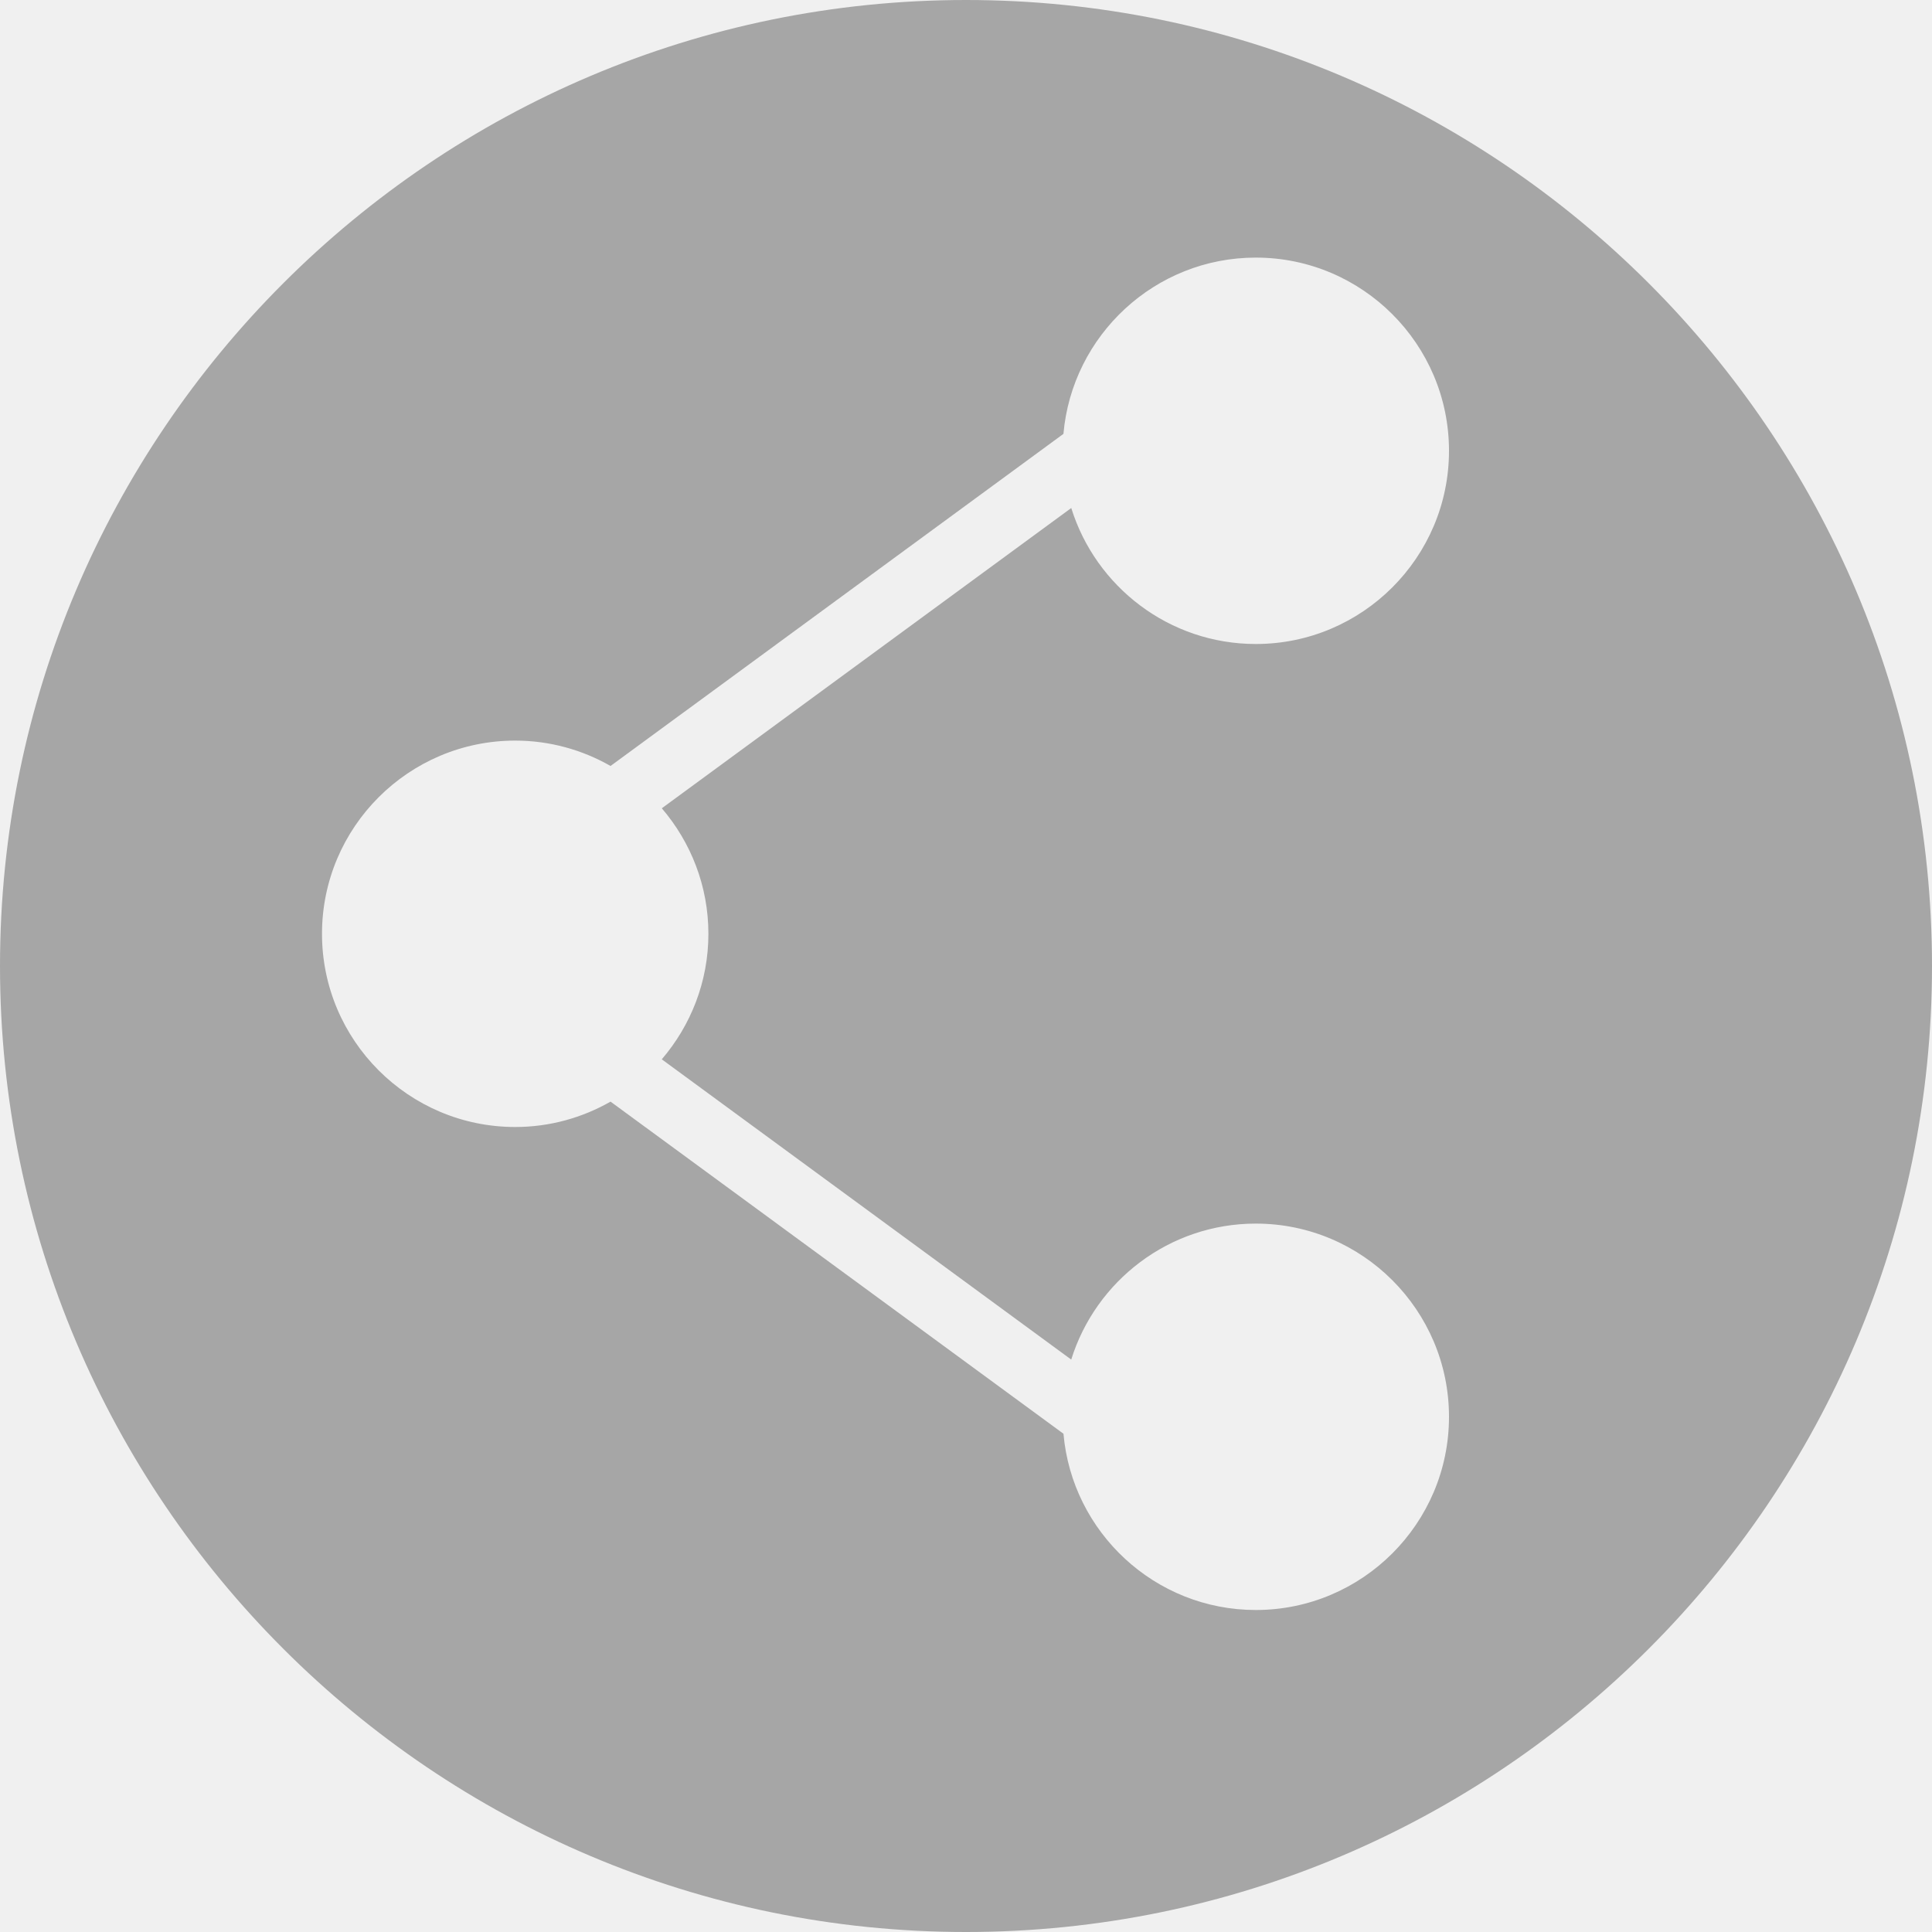
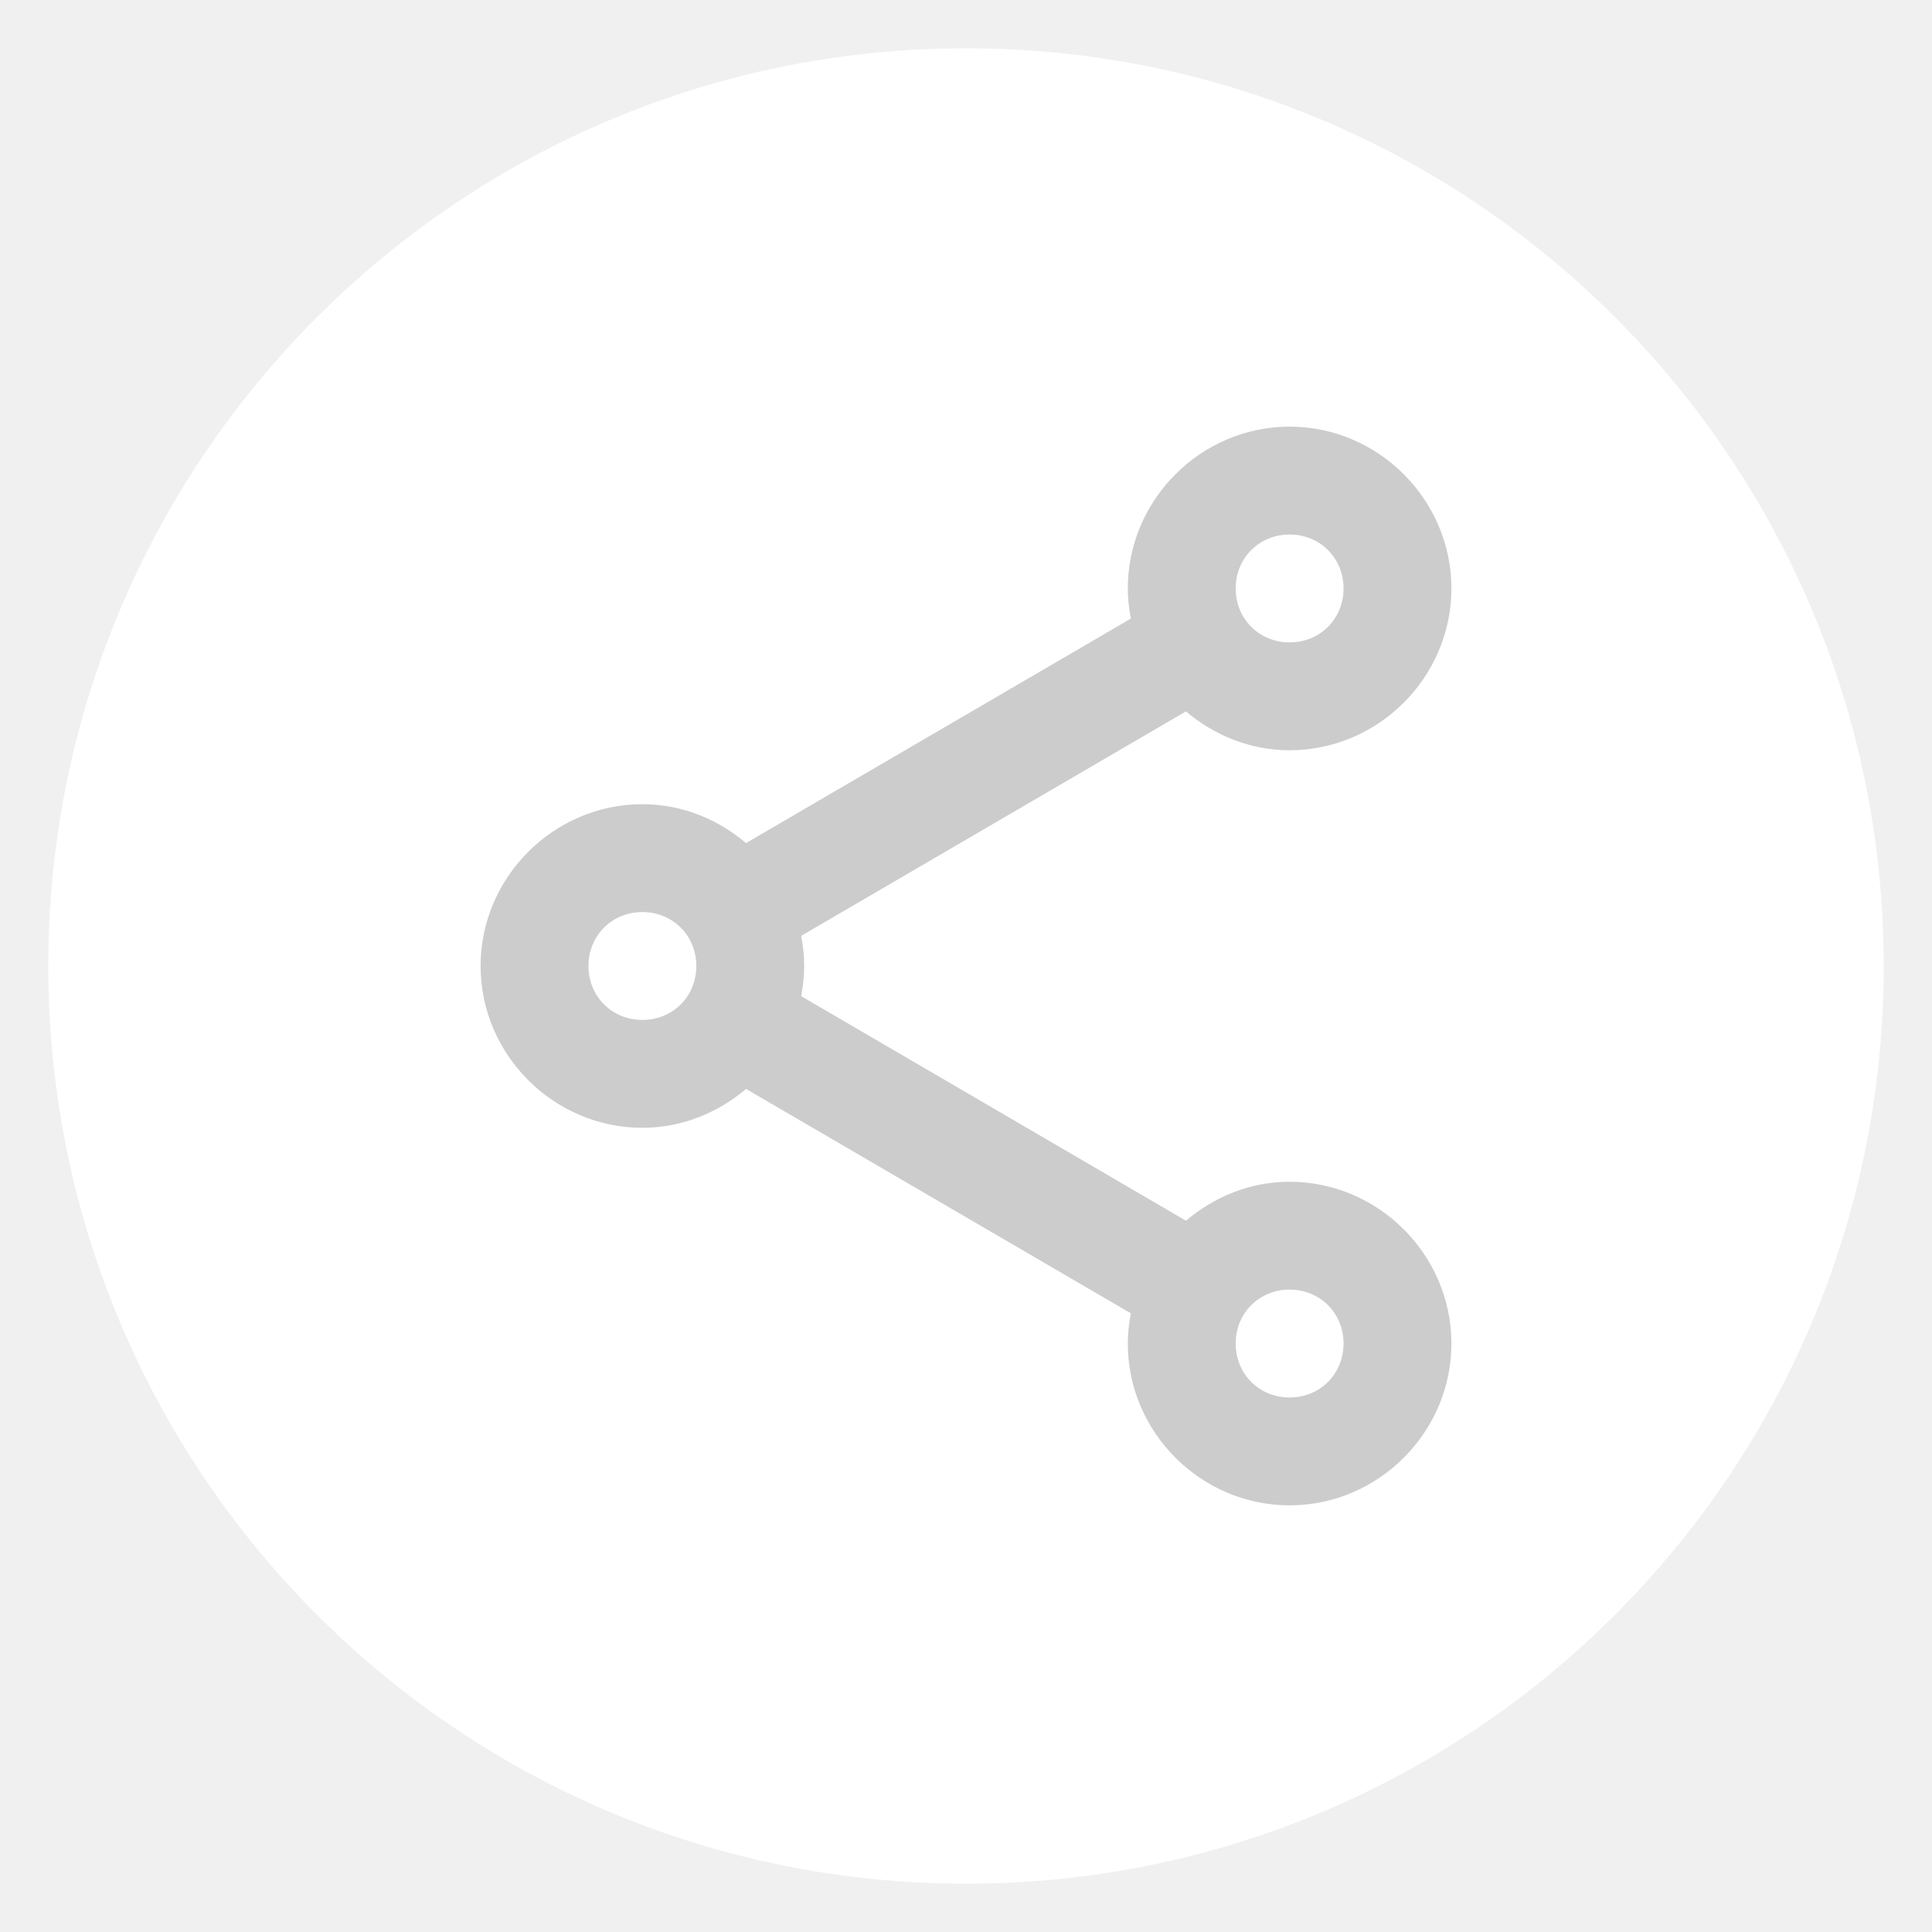
- <svg xmlns="http://www.w3.org/2000/svg" version="1.1" id="Capa_1" x="0px" y="0px" viewBox="0 0 60 60" style="enable-background:new 0 0 60 60;" xml:space="preserve" width="512px" height="512px">
-   <path d="M30,0C13.458,0,0,13.458,0,30s13.458,30,30,30s30-13.458,30-30S46.542,0,30,0z M22,29c0,1.488-0.548,2.848-1.448,3.898  l12.716,9.325C34.028,39.78,36.31,38,39,38c3.309,0,6,2.691,6,6s-2.691,6-6,6c-3.131,0-5.705-2.411-5.973-5.474L18.961,34.212  C18.086,34.711,17.077,35,16,35c-3.309,0-6-2.691-6-6s2.691-6,6-6c1.077,0,2.086,0.289,2.961,0.788l14.065-10.314  C33.295,10.411,35.869,8,39,8c3.309,0,6,2.691,6,6s-2.691,6-6,6c-2.69,0-4.972-1.78-5.731-4.223l-12.716,9.325  C21.452,26.152,22,27.512,22,29z" fill="#a6a6a6" />
-   <g>
- </g>
-   <g>
- </g>
-   <g>
- </g>
-   <g>
- </g>
-   <g>
- </g>
-   <g>
- </g>
-   <g>
- </g>
-   <g>
- </g>
-   <g>
- </g>
-   <g>
- </g>
-   <g>
- </g>
-   <g>
- </g>
-   <g>
- </g>
-   <g>
- </g>
-   <g>
- </g>
+ <svg xmlns="http://www.w3.org/2000/svg" version="1.1" viewBox="0 0 252 252" width="48px" height="48px">
+   <g fill="none" fill-rule="nonzero" stroke="none" stroke-width="1" stroke-linecap="butt" stroke-linejoin="miter" stroke-miterlimit="10" stroke-dasharray="" stroke-dashoffset="0" font-family="none" font-weight="none" font-size="none" text-anchor="none" style="mix-blend-mode: normal">
+     <path d="M0,252v-252h252v252z" fill="none" />
+     <path d="M126,245.7c-66.108,0 -119.7,-53.592 -119.7,-119.7v0c0,-66.108 53.592,-119.7 119.7,-119.7h0c66.108,0 119.7,53.592 119.7,119.7v0c0,66.108 -53.592,119.7 -119.7,119.7z" fill="#ffffff" />
+     <g fill="#cccccc">
+       <path d="M168.21,55.65c-11.573,0 -21.105,9.532 -21.105,21.105c0,1.343 0.153,2.653 0.398,3.93l-50.193,29.28c-3.682,-3.115 -8.37,-5.07 -13.52,-5.07c-11.573,0 -21.105,9.532 -21.105,21.105c0,11.573 9.532,21.105 21.105,21.105c5.15,0 9.839,-1.955 13.52,-5.07l50.193,29.267c-0.247,1.281 -0.398,2.595 -0.398,3.943c0,11.573 9.532,21.105 21.105,21.105c11.573,0 21.105,-9.532 21.105,-21.105c0,-11.573 -9.532,-21.105 -21.105,-21.105c-5.153,0 -9.838,1.965 -13.52,5.084l-50.193,-29.294c0.245,-1.277 0.398,-2.586 0.398,-3.93c0,-1.343 -0.153,-2.653 -0.398,-3.93l50.193,-29.28c3.682,3.115 8.37,5.07 13.52,5.07c11.573,0 21.105,-9.532 21.105,-21.105c0,-11.573 -9.532,-21.105 -21.105,-21.105zM168.21,69.72c3.969,0 7.035,3.066 7.035,7.035c0,3.969 -3.066,7.035 -7.035,7.035c-3.969,0 -7.035,-3.066 -7.035,-7.035c0,-3.969 3.066,-7.035 7.035,-7.035zM83.79,118.965c3.969,0 7.035,3.066 7.035,7.035c0,3.969 -3.066,7.035 -7.035,7.035c-3.969,0 -7.035,-3.066 -7.035,-7.035c0,-3.969 3.066,-7.035 7.035,-7.035zM168.21,168.21c3.969,0 7.035,3.066 7.035,7.035c0,3.969 -3.066,7.035 -7.035,7.035c-3.969,0 -7.035,-3.066 -7.035,-7.035c0,-3.969 3.066,-7.035 7.035,-7.035z" />
+     </g>
+   </g>
</svg>
